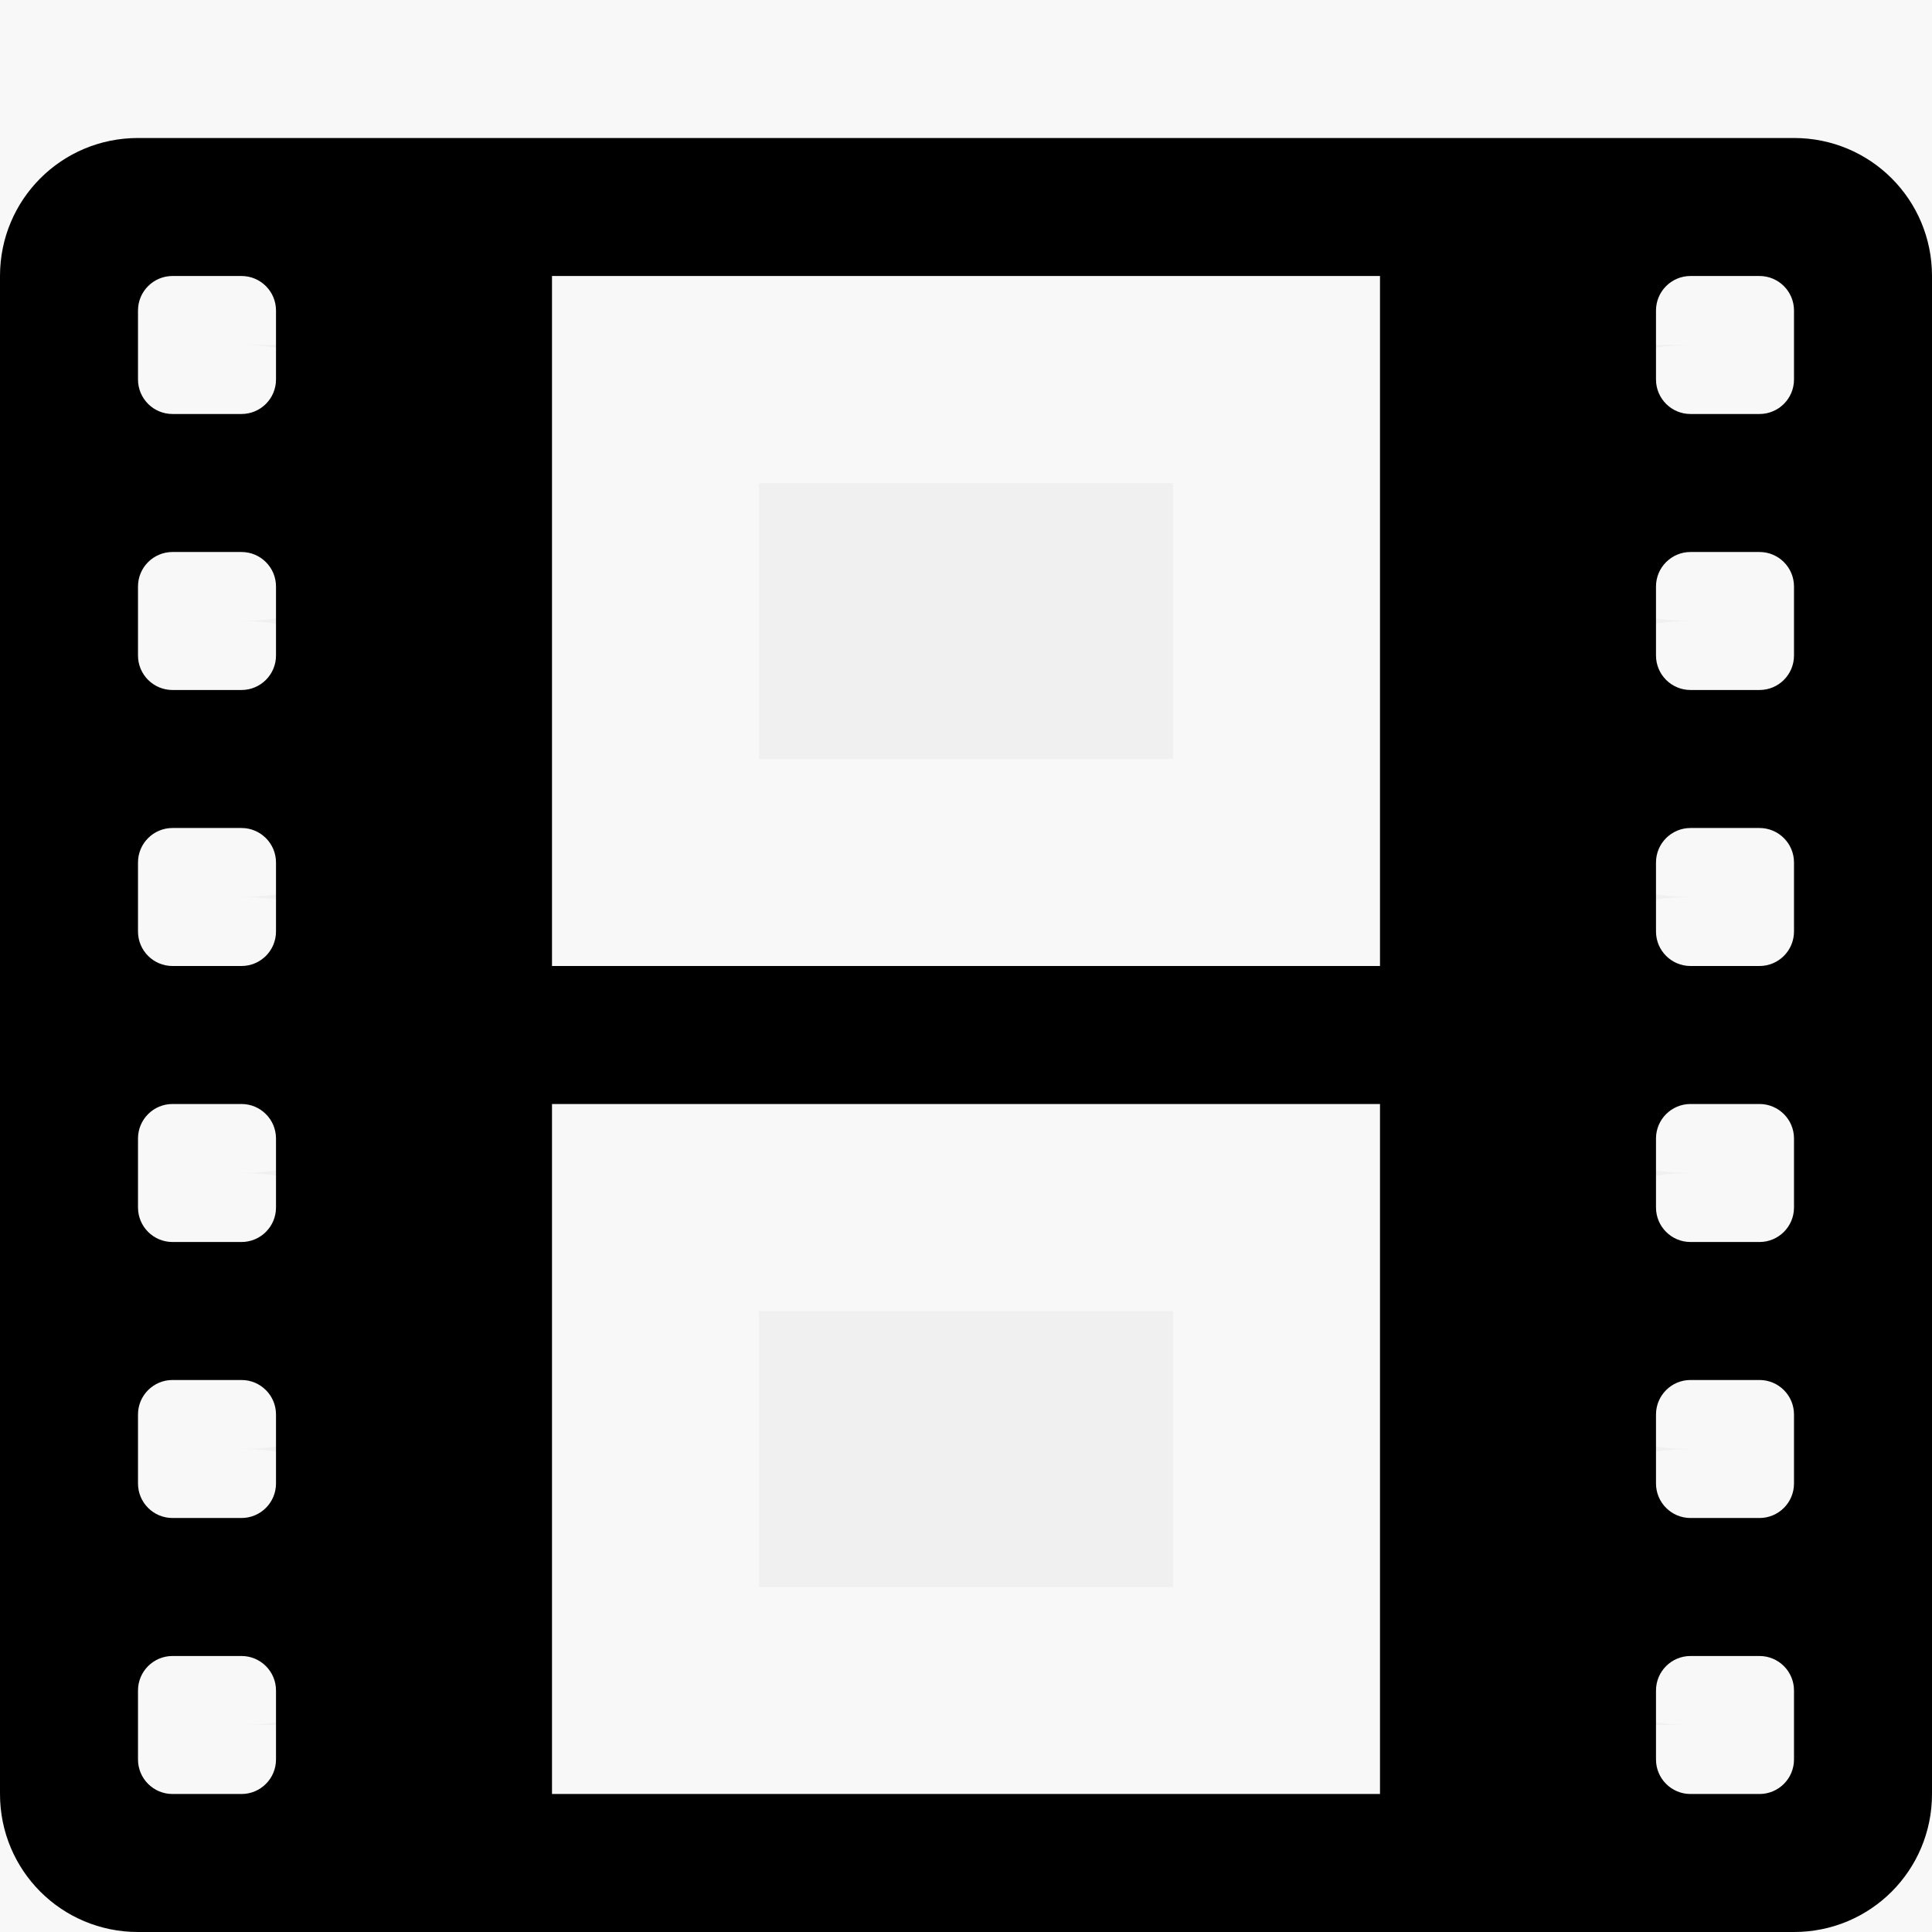
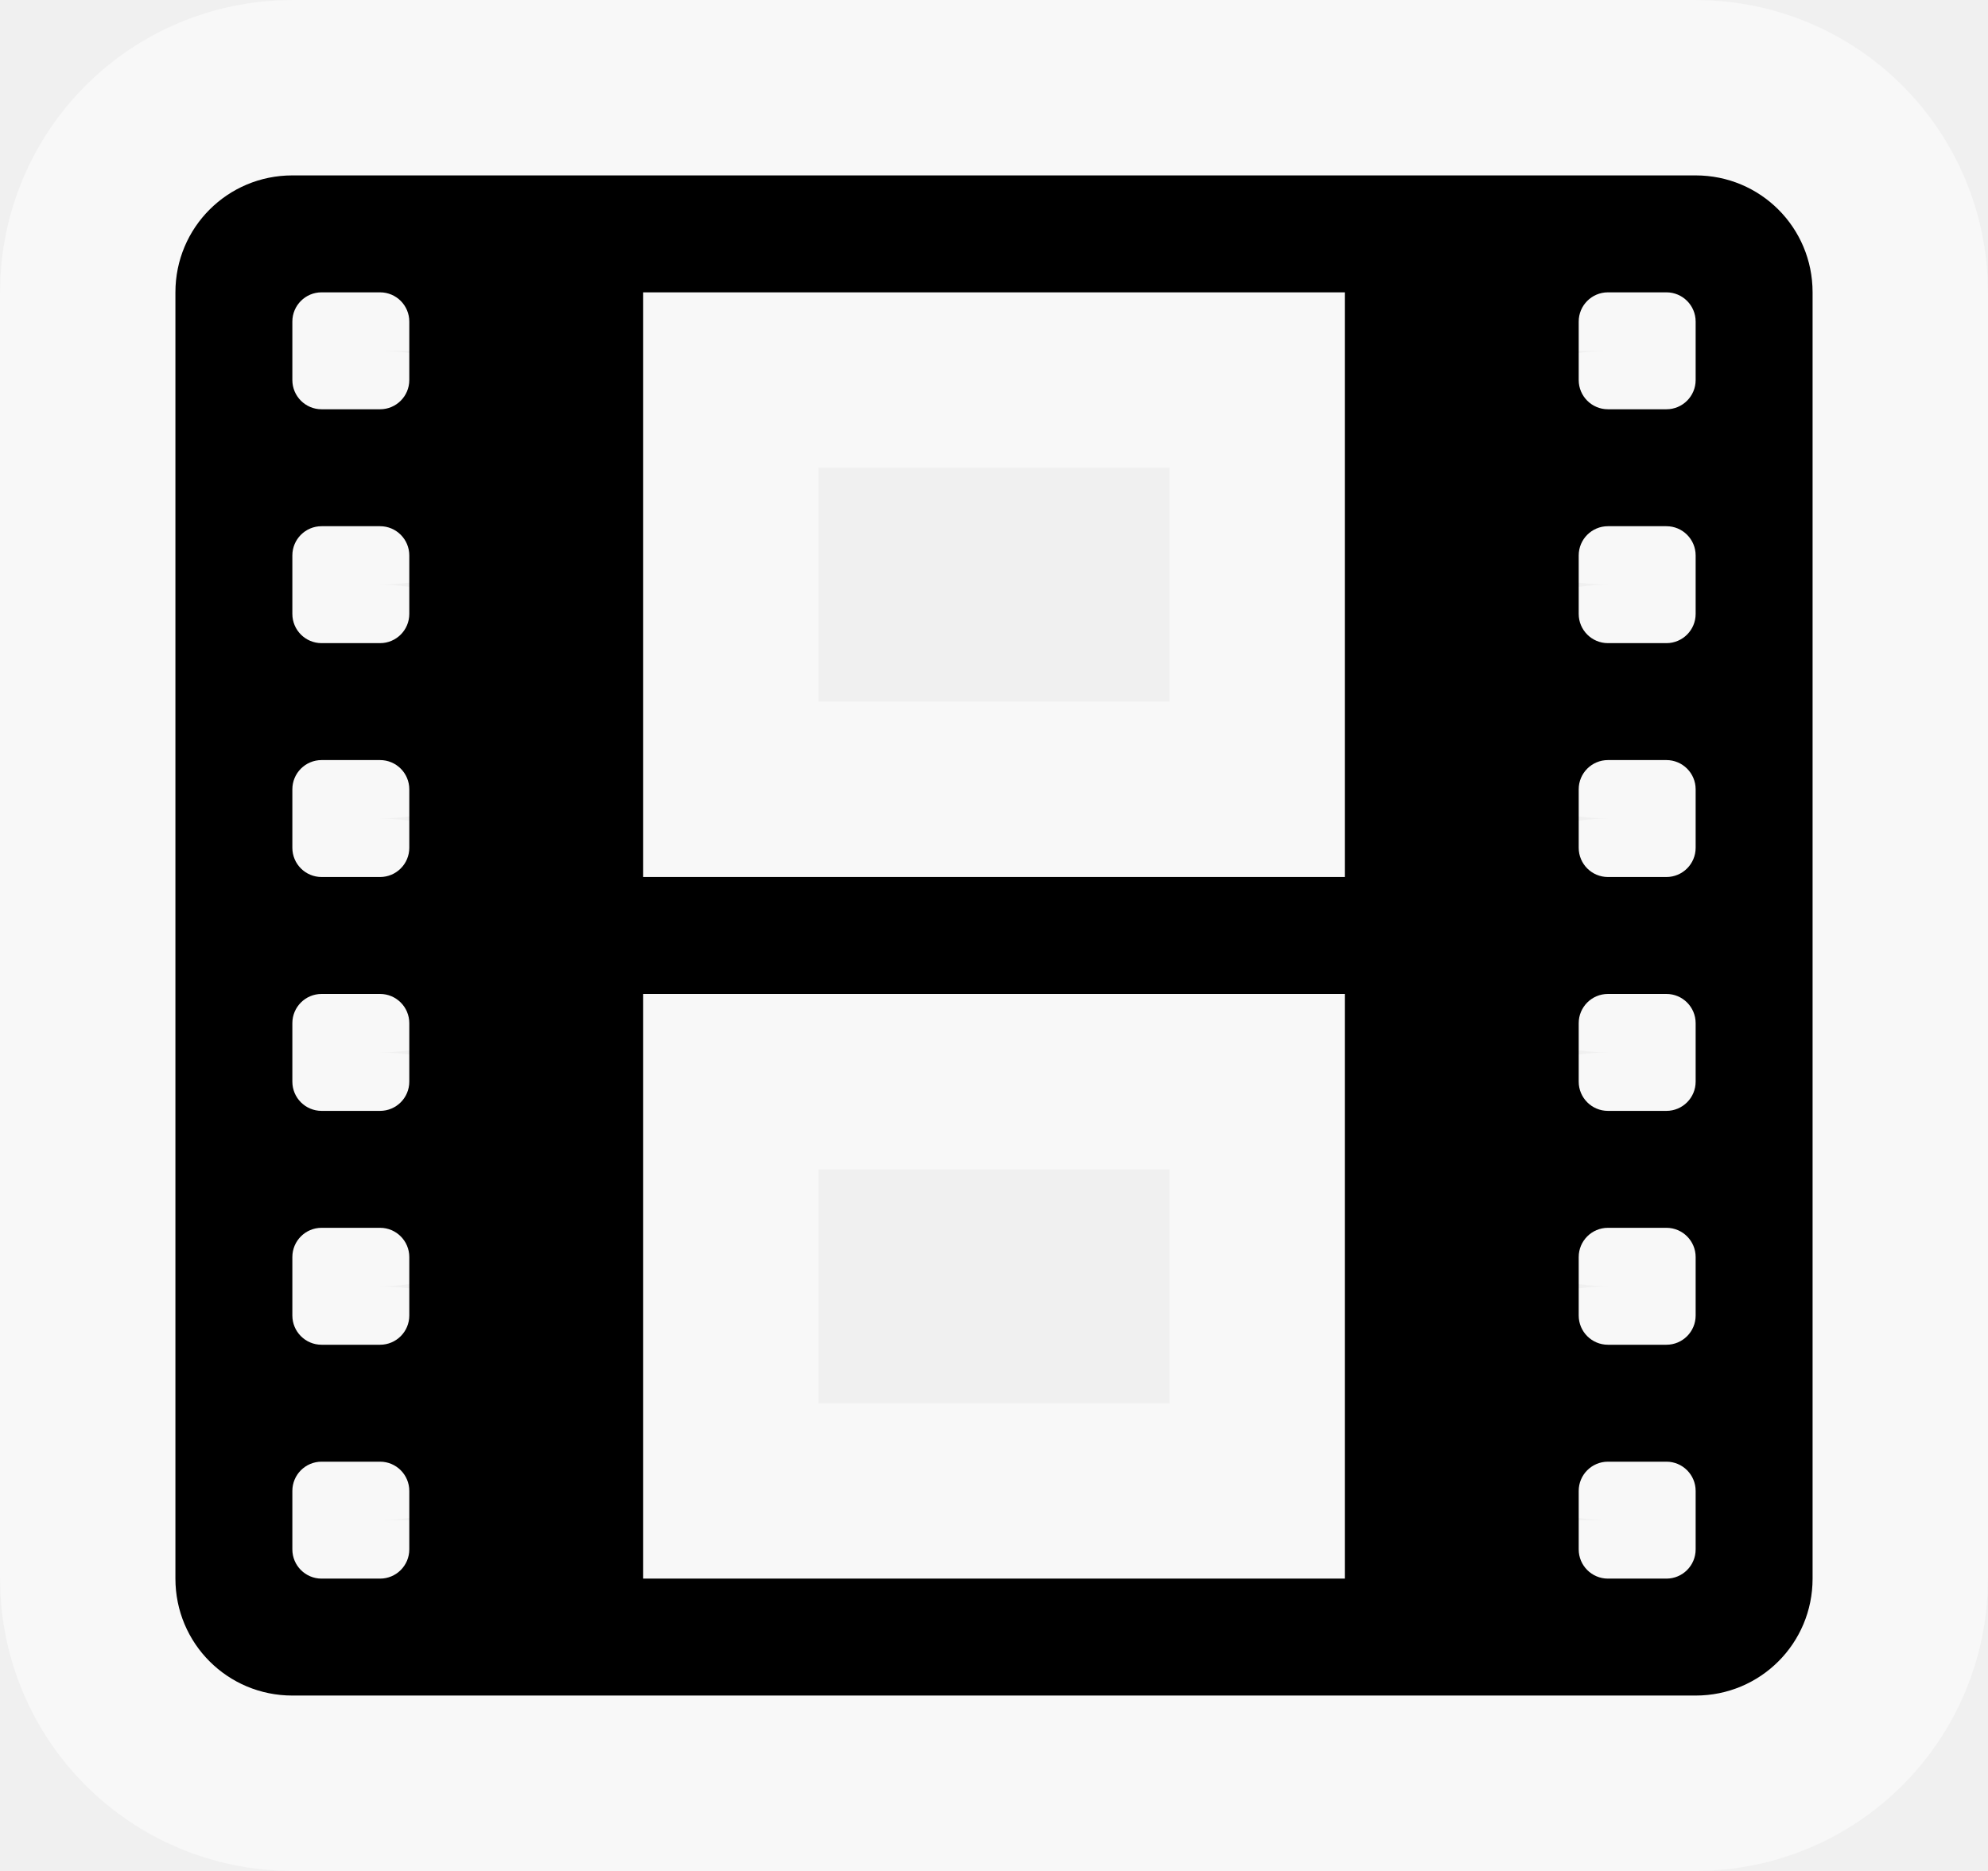
- <svg xmlns="http://www.w3.org/2000/svg" height="14" width="14">
-   <path d="M1 1c-.554 0-1 .446-1 1v11c0 .554.446 1 1 1h12c.554 0 1-.446 1-1V2c0-.554-.446-1-1-1zm.25 1h.5a.25.25 0 01.25.25v.5a.25.25 0 01-.25.25h-.5A.25.25 0 011 2.75v-.5A.25.25 0 011.25 2zM4 2h6v5H4zm8.25 0h.5a.25.25 0 01.25.25v.5a.25.25 0 01-.25.25h-.5a.25.25 0 01-.25-.25v-.5a.25.25 0 01.25-.25zm-11 2h.5a.25.25 0 01.25.25v.5a.25.25 0 01-.25.25h-.5A.25.25 0 011 4.75v-.5A.25.25 0 011.25 4zm11 0h.5a.25.25 0 01.25.25v.5a.25.25 0 01-.25.25h-.5a.25.25 0 01-.25-.25v-.5a.25.25 0 01.25-.25zm-11 2h.5a.25.25 0 01.25.25v.5a.25.25 0 01-.25.25h-.5A.25.25 0 011 6.75v-.5A.25.25 0 011.25 6zm11 0h.5a.25.25 0 01.25.25v.5a.25.25 0 01-.25.25h-.5a.25.25 0 01-.25-.25v-.5a.25.25 0 01.25-.25zm-11 2h.5a.25.25 0 01.25.25v.5a.25.25 0 01-.25.25h-.5A.25.25 0 011 8.75v-.5A.25.25 0 011.25 8zM4 8h6v5H4zm8.25 0h.5a.25.25 0 01.25.25v.5a.25.25 0 01-.25.25h-.5a.25.25 0 01-.25-.25v-.5a.25.25 0 01.25-.25zm-11 2h.5a.25.25 0 01.25.25v.5a.25.25 0 01-.25.25h-.5a.25.25 0 01-.25-.25v-.5a.25.25 0 01.25-.25zm11 0h.5a.25.25 0 01.25.25v.5a.25.25 0 01-.25.25h-.5a.25.25 0 01-.25-.25v-.5a.25.25 0 01.25-.25zm-11 2h.5a.25.25 0 01.25.25v.5a.25.25 0 01-.25.25h-.5a.25.25 0 01-.25-.25v-.5a.25.25 0 01.25-.25zm11 0h.5a.25.25 0 01.25.25v.5a.25.25 0 01-.25.25h-.5a.25.25 0 01-.25-.25v-.5a.25.25 0 01.25-.25z" fill="none" stroke="#fff" stroke-width="3" stroke-linecap="round" stroke-linejoin="round" stroke-opacity=".5" />
-   <path d="M1 1c-.554 0-1 .446-1 1v11c0 .554.446 1 1 1h12c.554 0 1-.446 1-1V2c0-.554-.446-1-1-1H1zm.25 1h.5a.25.25 0 01.25.25v.5a.25.25 0 01-.25.25h-.5A.25.25 0 011 2.75v-.5A.25.25 0 011.25 2zM4 2h6v5H4V2zm8.25 0h.5a.25.25 0 01.25.25v.5a.25.25 0 01-.25.25h-.5a.25.25 0 01-.25-.25v-.5a.25.25 0 01.25-.25zm-11 2h.5a.25.25 0 01.25.25v.5a.25.25 0 01-.25.25h-.5A.25.25 0 011 4.75v-.5A.25.25 0 011.25 4zm11 0h.5a.25.25 0 01.25.25v.5a.25.25 0 01-.25.25h-.5a.25.25 0 01-.25-.25v-.5a.25.25 0 01.25-.25zm-11 2h.5a.25.25 0 01.25.25v.5a.25.25 0 01-.25.25h-.5A.25.25 0 011 6.75v-.5A.25.25 0 011.25 6zm11 0h.5a.25.25 0 01.25.25v.5a.25.25 0 01-.25.25h-.5a.25.25 0 01-.25-.25v-.5a.25.25 0 01.25-.25zm-11 2h.5a.25.25 0 01.25.25v.5a.25.25 0 01-.25.25h-.5A.25.25 0 011 8.75v-.5A.25.25 0 011.25 8zM4 8h6v5H4V8zm8.25 0h.5a.25.25 0 01.25.25v.5a.25.25 0 01-.25.25h-.5a.25.25 0 01-.25-.25v-.5a.25.25 0 01.25-.25zm-11 2h.5a.25.25 0 01.25.25v.5a.25.25 0 01-.25.25h-.5a.25.25 0 01-.25-.25v-.5a.25.25 0 01.25-.25zm11 0h.5a.25.25 0 01.25.25v.5a.25.25 0 01-.25.25h-.5a.25.25 0 01-.25-.25v-.5a.25.25 0 01.25-.25zm-11 2h.5a.25.25 0 01.25.25v.5a.25.25 0 01-.25.25h-.5a.25.25 0 01-.25-.25v-.5a.25.25 0 01.25-.25zm11 0h.5a.25.25 0 01.25.25v.5a.25.25 0 01-.25.25h-.5a.25.25 0 01-.25-.25v-.5a.25.25 0 01.25-.25z" />
+ <svg xmlns="http://www.w3.org/2000/svg" height="16" width="17" version="1.1" id="svg2">
+   <defs id="defs2" />
+   <path d="M 2.5,1.5 C 1.946,1.5 1.5,1.946 1.5,2.5 V 13.5 C 1.5,14.054 1.946,14.5 2.5,14.5 H 14.5 C 15.054,14.5 15.5,14.054 15.5,13.5 V 2.5 C 15.5,1.946 15.054,1.5 14.5,1.5 Z M 2.75,2.5 H 3.25 A 0.25,0.25 0 0 1 3.5,2.75 V 3.25 A 0.25,0.25 0 0 1 3.25,3.5 H 2.75 A 0.25,0.25 0 0 1 2.5,3.25 V 2.75 A 0.25,0.25 0 0 1 2.75,2.5 Z M 5.5,2.5 H 11.5 V 7.5 H 5.5 Z M 13.75,2.5 H 14.25 A 0.25,0.25 0 0 1 14.5,2.75 V 3.25 A 0.25,0.25 0 0 1 14.25,3.5 H 13.75 A 0.25,0.25 0 0 1 13.5,3.25 V 2.75 A 0.25,0.25 0 0 1 13.75,2.5 Z M 2.75,4.5 H 3.25 A 0.25,0.25 0 0 1 3.5,4.75 V 5.25 A 0.25,0.25 0 0 1 3.25,5.5 H 2.75 A 0.25,0.25 0 0 1 2.5,5.25 V 4.75 A 0.25,0.25 0 0 1 2.75,4.5 Z M 13.75,4.5 H 14.25 A 0.25,0.25 0 0 1 14.5,4.75 V 5.25 A 0.25,0.25 0 0 1 14.25,5.5 H 13.75 A 0.25,0.25 0 0 1 13.5,5.25 V 4.75 A 0.25,0.25 0 0 1 13.75,4.5 Z M 2.75,6.5 H 3.25 A 0.25,0.25 0 0 1 3.5,6.75 V 7.25 A 0.25,0.25 0 0 1 3.25,7.5 H 2.75 A 0.25,0.25 0 0 1 2.5,7.25 V 6.75 A 0.25,0.25 0 0 1 2.75,6.5 Z M 13.75,6.5 H 14.25 A 0.25,0.25 0 0 1 14.5,6.75 V 7.25 A 0.25,0.25 0 0 1 14.25,7.5 H 13.75 A 0.25,0.25 0 0 1 13.5,7.25 V 6.75 A 0.25,0.25 0 0 1 13.75,6.5 Z M 2.75,8.5 H 3.25 A 0.25,0.25 0 0 1 3.5,8.75 V 9.25 A 0.25,0.25 0 0 1 3.25,9.5 H 2.75 A 0.25,0.25 0 0 1 2.5,9.25 V 8.75 A 0.25,0.25 0 0 1 2.75,8.5 Z M 5.5,8.5 H 11.5 V 13.5 H 5.5 Z M 13.75,8.5 H 14.25 A 0.25,0.25 0 0 1 14.5,8.75 V 9.25 A 0.25,0.25 0 0 1 14.25,9.5 H 13.75 A 0.25,0.25 0 0 1 13.5,9.25 V 8.75 A 0.25,0.25 0 0 1 13.75,8.5 Z M 2.75,10.5 H 3.25 A 0.25,0.25 0 0 1 3.5,10.75 V 11.25 A 0.25,0.25 0 0 1 3.25,11.5 H 2.75 A 0.25,0.25 0 0 1 2.5,11.25 V 10.75 A 0.25,0.25 0 0 1 2.75,10.5 Z M 13.75,10.5 H 14.25 A 0.25,0.25 0 0 1 14.5,10.75 V 11.25 A 0.25,0.25 0 0 1 14.25,11.5 H 13.75 A 0.25,0.25 0 0 1 13.5,11.25 V 10.75 A 0.25,0.25 0 0 1 13.75,10.5 Z M 2.75,12.5 H 3.25 A 0.25,0.25 0 0 1 3.5,12.75 V 13.25 A 0.25,0.25 0 0 1 3.25,13.5 H 2.75 A 0.25,0.25 0 0 1 2.5,13.25 V 12.75 A 0.25,0.25 0 0 1 2.75,12.5 Z M 13.75,12.5 H 14.25 A 0.25,0.25 0 0 1 14.5,12.75 V 13.25 A 0.25,0.25 0 0 1 14.25,13.5 H 13.75 A 0.25,0.25 0 0 1 13.5,13.25 V 12.75 A 0.25,0.25 0 0 1 13.75,12.5 Z" id="path2" style="stroke:#ffffff;stroke-width:3;stroke-linecap:round;stroke-linejoin:round;stroke-dasharray:none;stroke-opacity:0.5;paint-order:stroke fill markers" />
</svg>
